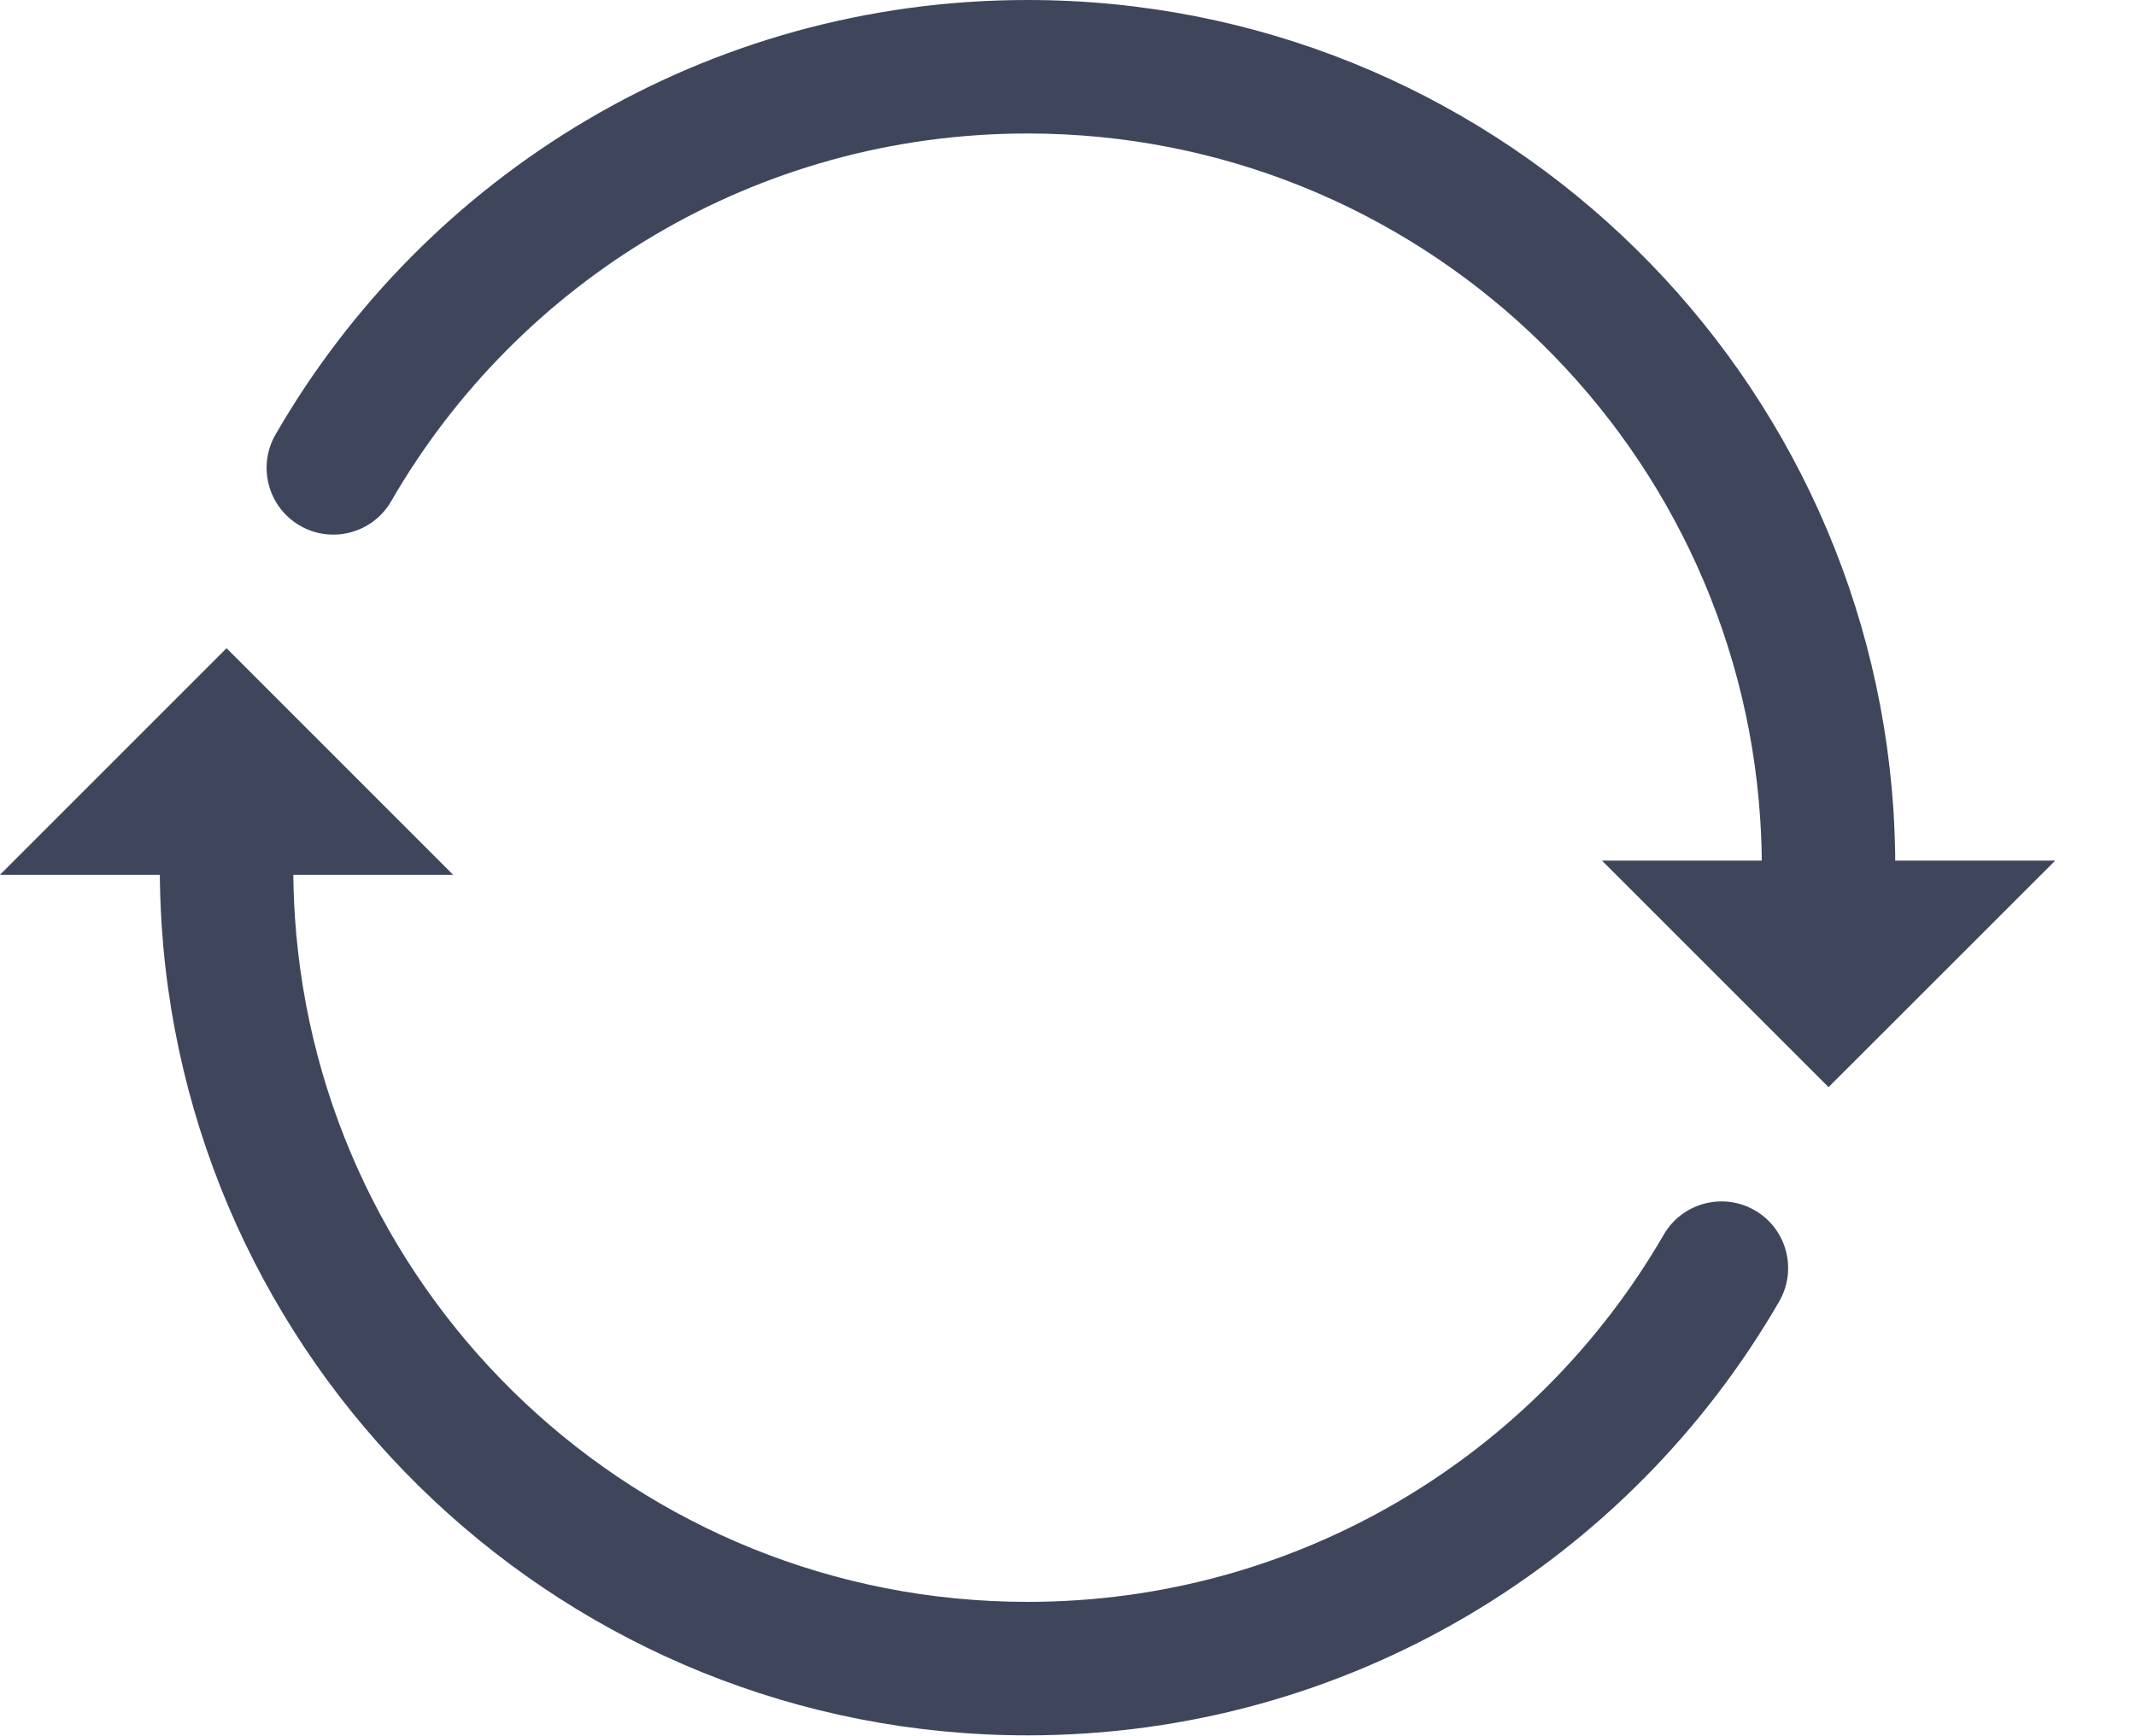
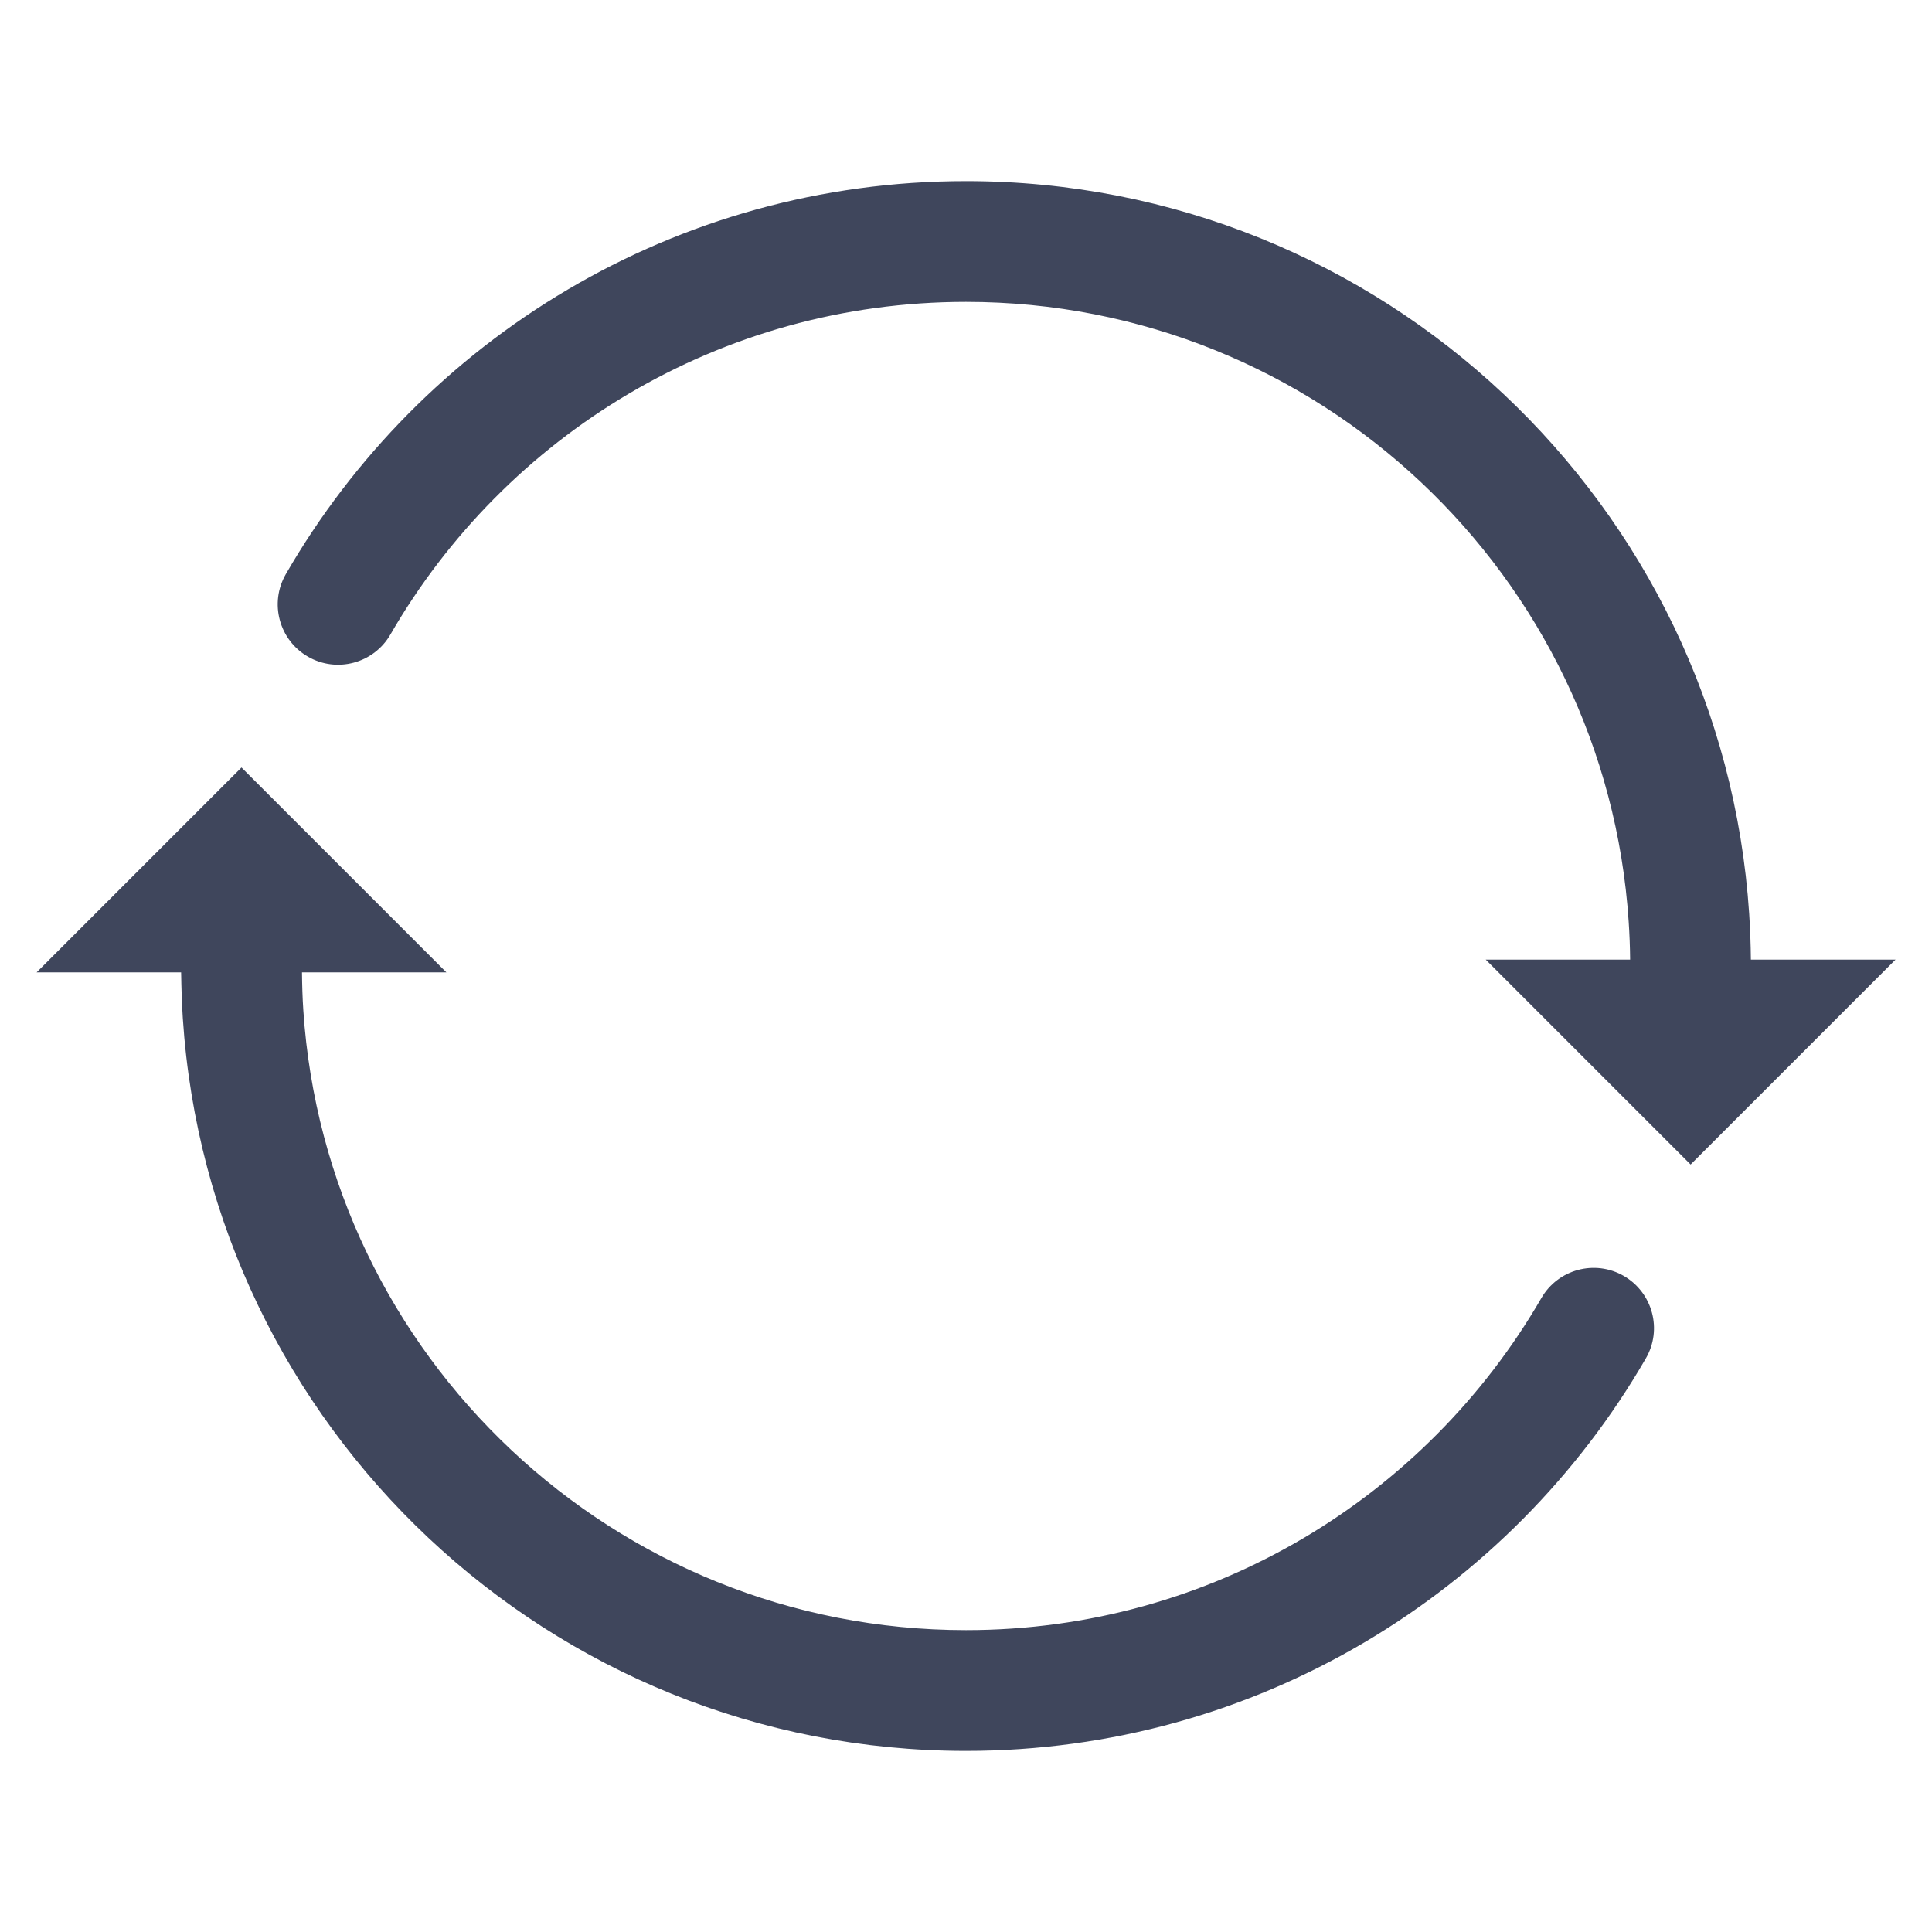
- <svg xmlns="http://www.w3.org/2000/svg" width="16" height="13" viewBox="0 0 16 13" fill="none">
-   <path fill-rule="evenodd" clip-rule="evenodd" d="M13.697 7C13.973 7 14.197 6.776 14.197 6.5C14.197 6.355 14.192 6.21 14.183 6.067C13.96 2.679 11.142 -1.33563e-07 7.697 -2.84124e-07C5.288 -3.89409e-07 3.186 1.31 2.064 3.255C1.926 3.494 2.008 3.8 2.247 3.938C2.486 4.076 2.792 3.994 2.93 3.755C3.881 2.107 5.66 1 7.697 1C10.611 1 12.996 3.267 13.185 6.133C13.193 6.254 13.197 6.377 13.197 6.5C13.197 6.776 13.421 7 13.697 7ZM13.145 9.067C12.906 8.929 12.6 9.011 12.462 9.25C11.51 10.895 9.732 12 7.697 12C4.783 12 2.398 9.733 2.209 6.867C2.201 6.746 2.197 6.623 2.197 6.5C2.197 6.224 1.973 6 1.697 6C1.421 6 1.197 6.224 1.197 6.5C1.197 6.645 1.202 6.79 1.211 6.933C1.434 10.321 4.253 13 7.697 13C10.104 13 12.204 11.692 13.327 9.75C13.465 9.511 13.384 9.205 13.145 9.067Z" fill="#3F465C" />
-   <path fill-rule="evenodd" clip-rule="evenodd" d="M12 6.447H15.395L13.697 8.144L12 6.447Z" fill="#3F465C" />
-   <path fill-rule="evenodd" clip-rule="evenodd" d="M3.394 6.553L-3.53537e-07 6.553L1.697 4.856L3.394 6.553Z" fill="#3F465C" />
+ <svg xmlns="http://www.w3.org/2000/svg" width="16" height="16" viewBox="0 0 16 16" fill="none">
+   <path fill-rule="evenodd" clip-rule="evenodd" d="M14.486 7.567C14.494 7.693 14.499 7.819 14.5 7.947H15.698L14.708 8.937L14.698 8.947L14.001 9.644L13.304 8.947L13.294 8.937L12.304 7.947H13.5C13.499 7.841 13.495 7.737 13.488 7.633C13.3 4.767 10.914 2.5 8 2.5C5.963 2.5 4.184 3.607 3.233 5.255C3.095 5.494 2.789 5.576 2.55 5.438C2.311 5.3 2.229 4.994 2.367 4.755C3.49 2.81 5.592 1.5 8 1.5C11.445 1.5 14.263 4.179 14.486 7.567ZM13.448 10.567C13.209 10.429 12.903 10.511 12.765 10.75C11.813 12.395 10.035 13.5 8 13.5C5.086 13.5 2.701 11.233 2.512 8.367C2.505 8.263 2.502 8.159 2.501 8.053H3.697L2.707 7.063L2.697 7.053L2 6.356L1.303 7.053L1.293 7.063L0.303 8.053H1.5C1.502 8.181 1.506 8.307 1.514 8.433C1.737 11.821 4.556 14.5 8 14.5C10.407 14.5 12.507 13.192 13.63 11.25C13.769 11.011 13.687 10.706 13.448 10.567Z" fill="#3F465C" />
</svg>
